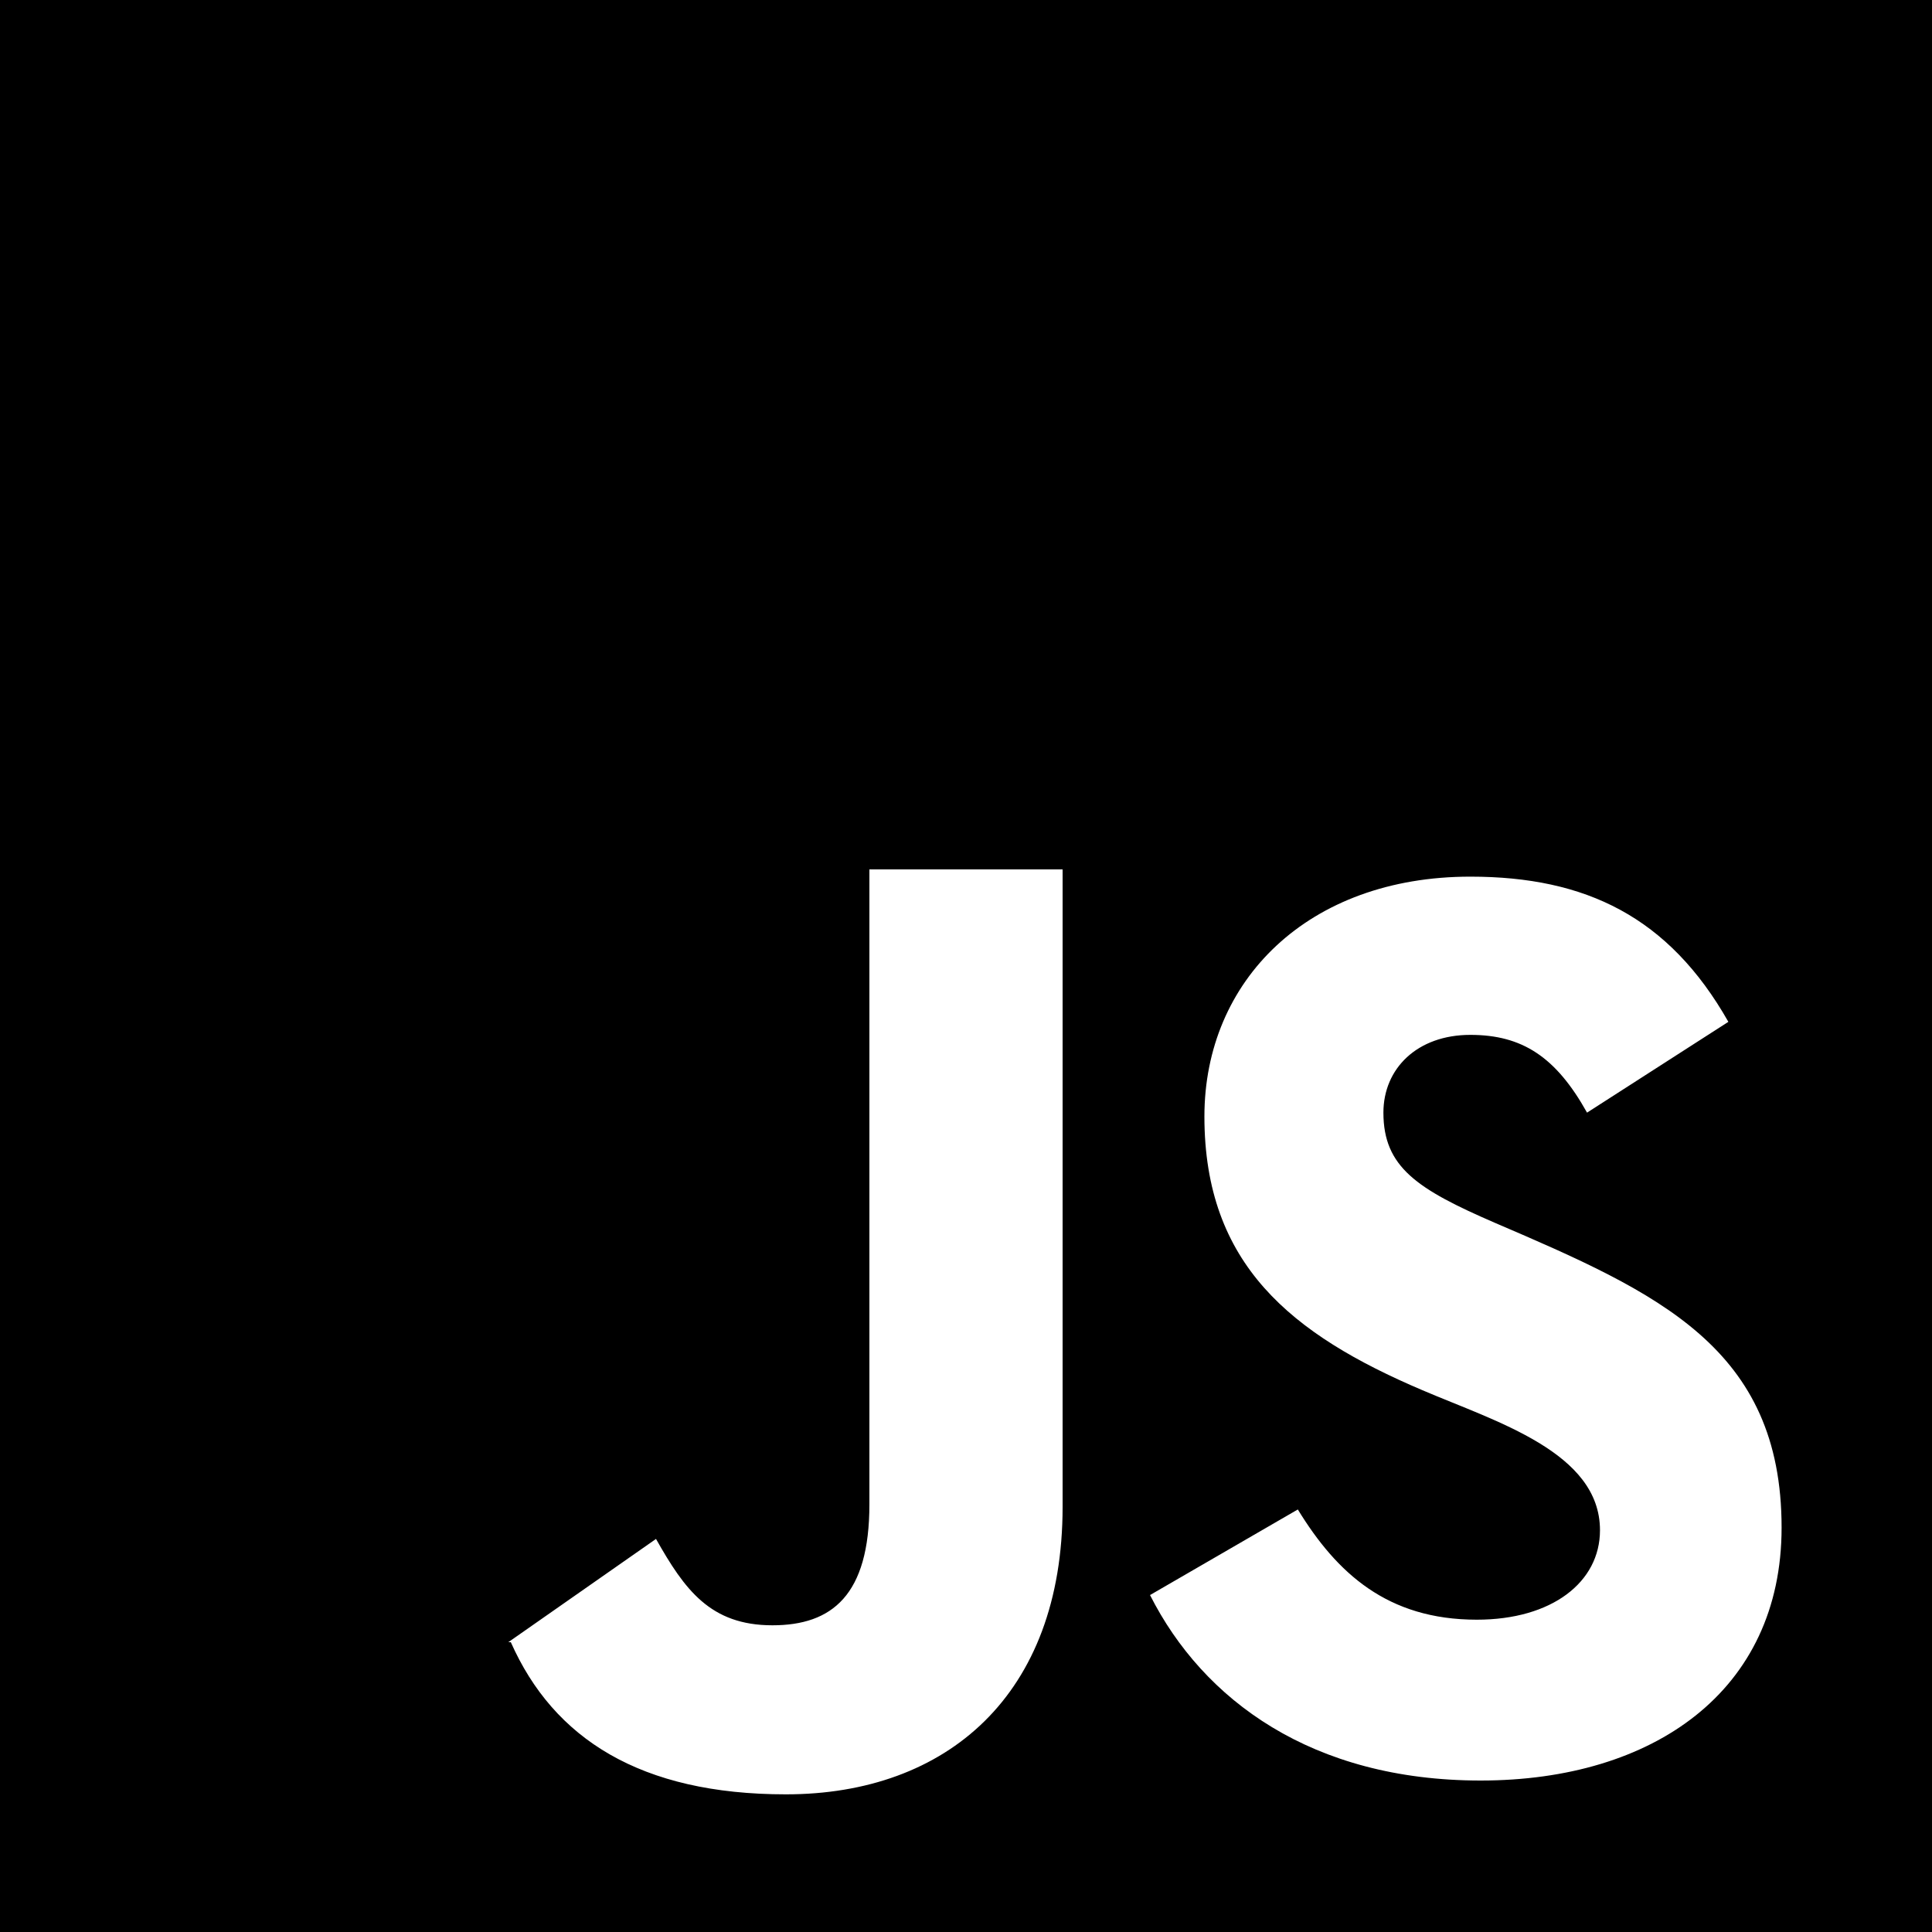
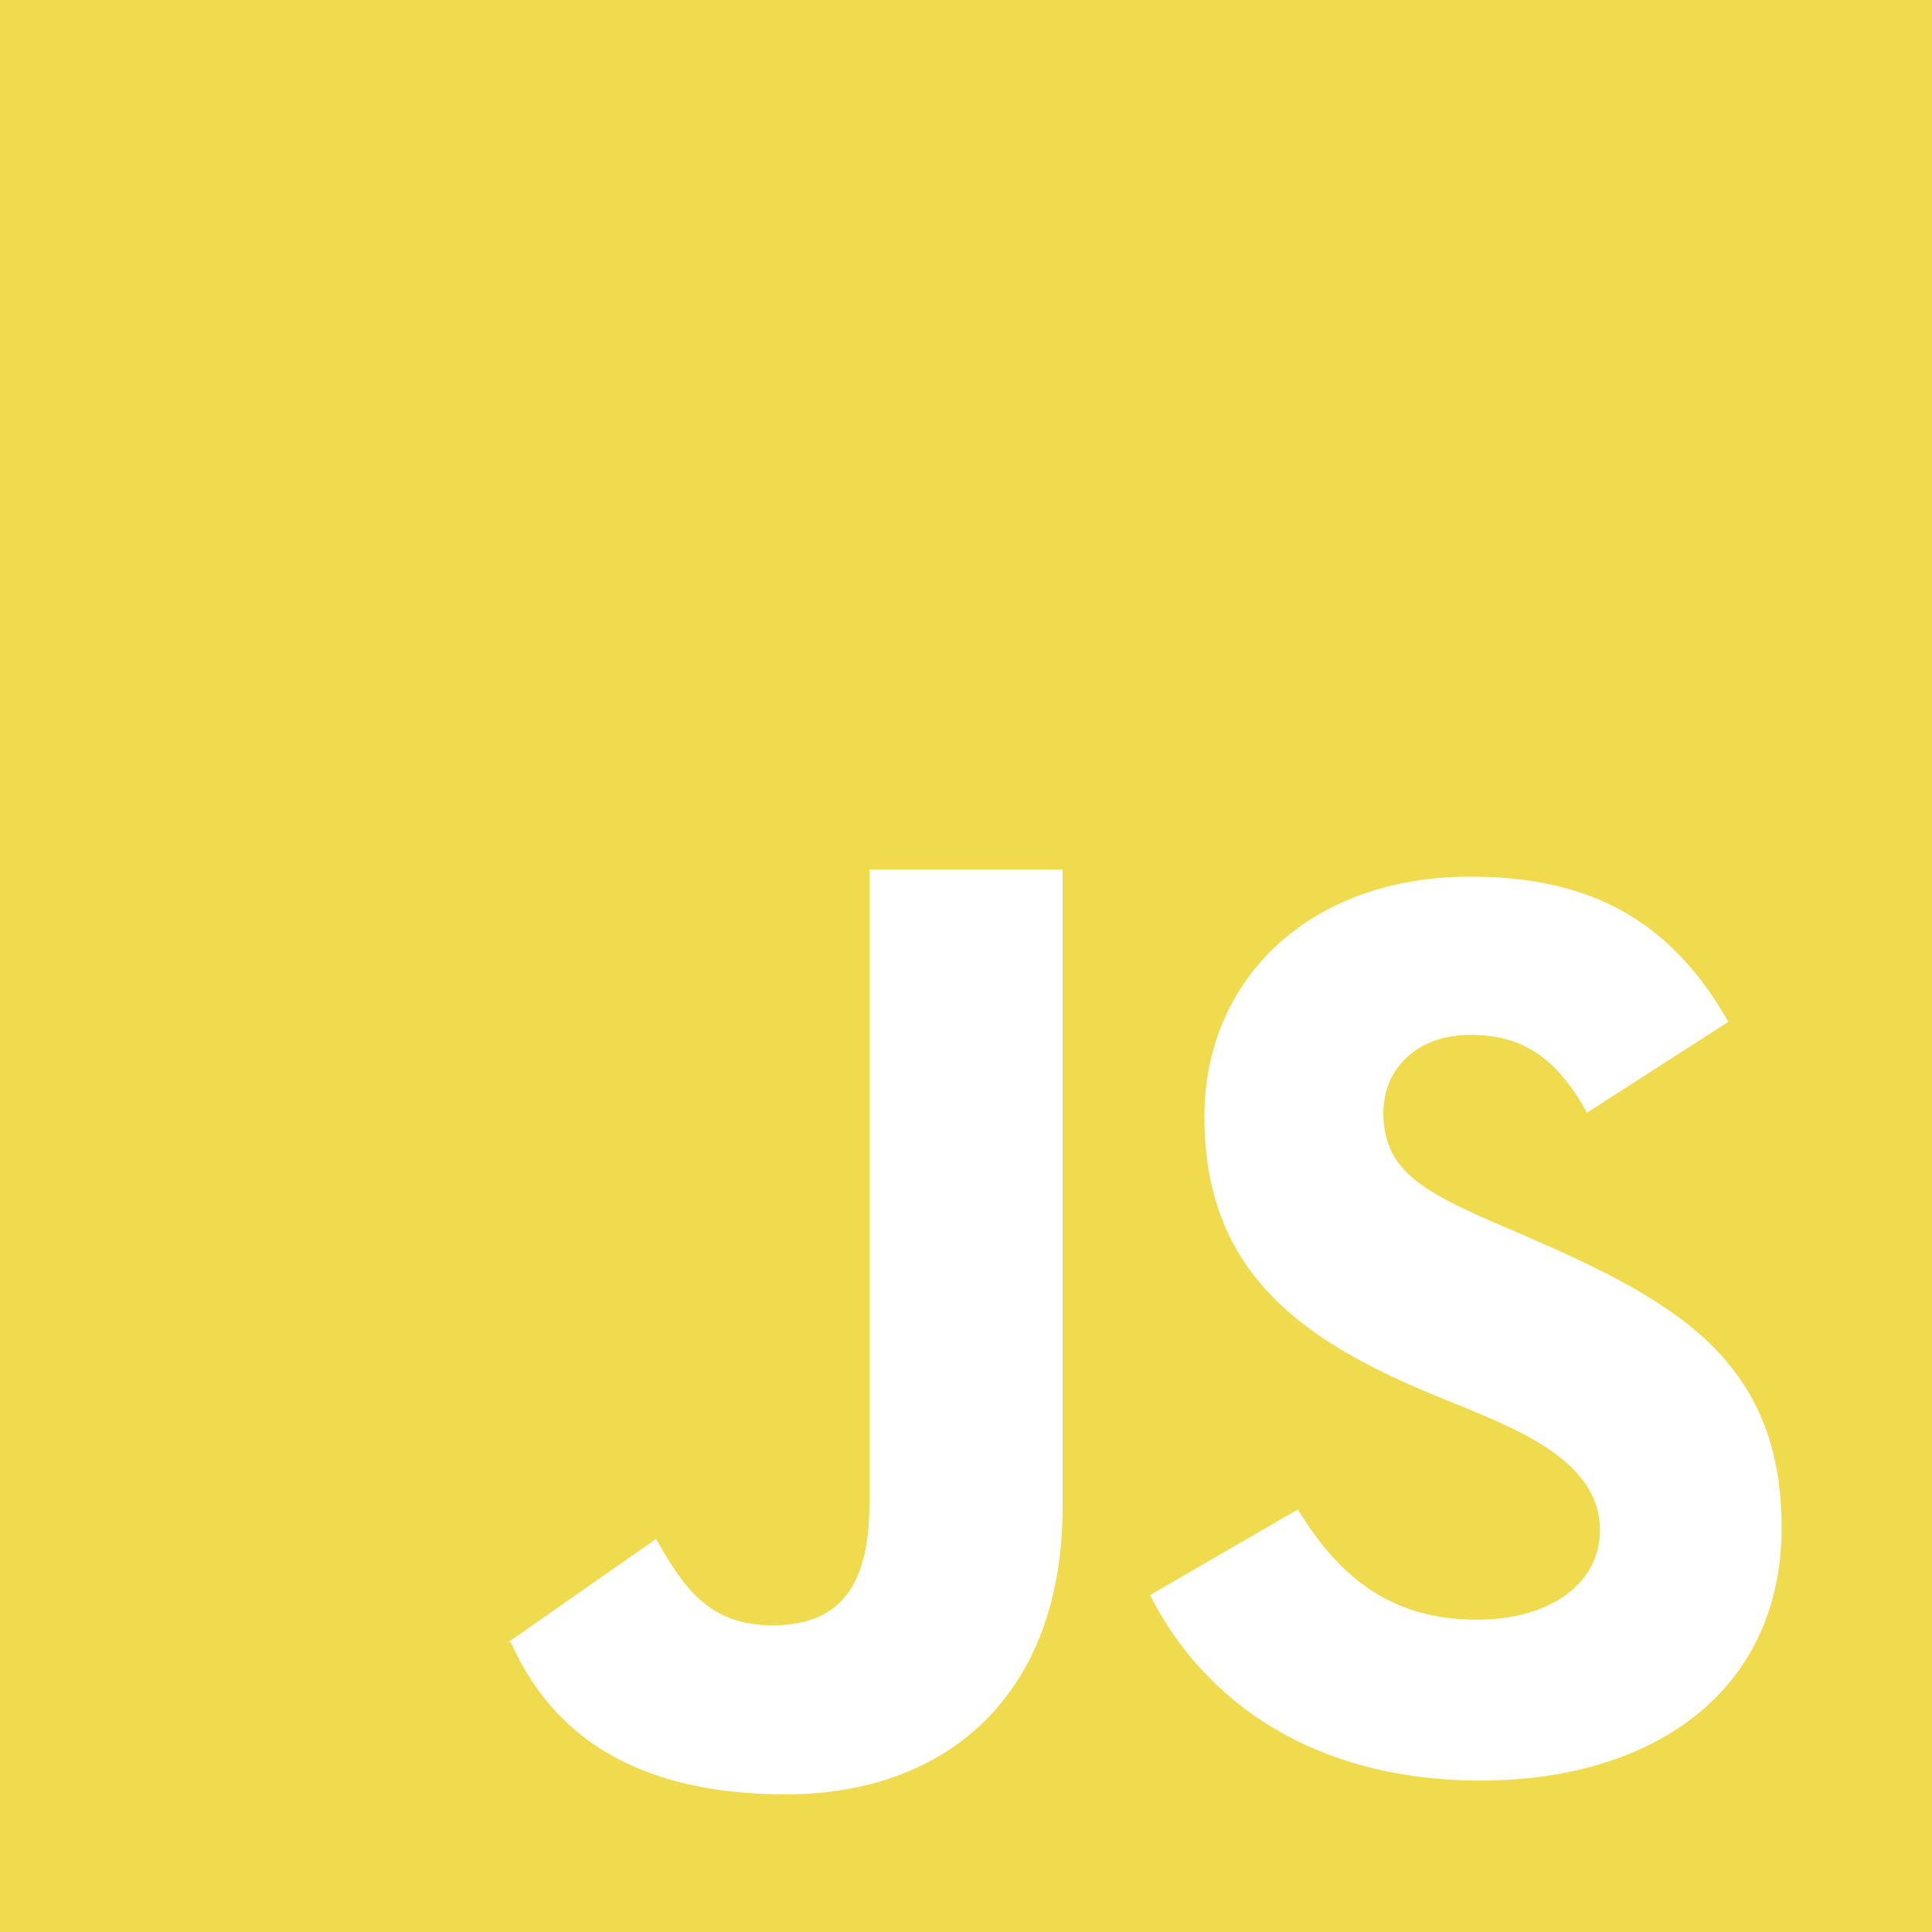
<svg xmlns="http://www.w3.org/2000/svg" width="800" height="800" viewBox="0 0 20 20">
-   <path d="M15.328 18.432c-1.745 0-2.873-.832-3.423-1.92h0l1.53-.886c.403.658.926 1.141 1.853 1.141.778 0 1.275-.389 1.275-.926 0-.808-1.078-1.124-1.839-1.45-1.356-.577-2.256-1.302-2.256-2.833 0-1.409 1.074-2.483 2.753-2.483 1.194 0 2.054.416 2.671 1.503l-1.463.94c-.322-.577-.671-.805-1.208-.805-.551 0-.9.349-.9.805 0 .564.349.792 1.155 1.141 1.689.724 2.967 1.293 2.967 3.155 0 1.692-1.329 2.618-3.115 2.618h0zM11 15.599c0 1.947-1.199 2.976-2.864 2.976-1.504 0-2.405-.575-2.848-1.575h-.015-.007-.004l1.529-1.069c.295.523.561.894 1.205.894.618 0 1.004-.313 1.004-1.252V9h2v6.599zM0 20h20V0H0v20z" fill-rule="evenodd" />
+   <path fill="#F0DB4F" d="M15.328 18.432c-1.745 0-2.873-.832-3.423-1.92h0l1.53-.886c.403.658.926 1.141 1.853 1.141.778 0 1.275-.389 1.275-.926 0-.808-1.078-1.124-1.839-1.45-1.356-.577-2.256-1.302-2.256-2.833 0-1.409 1.074-2.483 2.753-2.483 1.194 0 2.054.416 2.671 1.503l-1.463.94c-.322-.577-.671-.805-1.208-.805-.551 0-.9.349-.9.805 0 .564.349.792 1.155 1.141 1.689.724 2.967 1.293 2.967 3.155 0 1.692-1.329 2.618-3.115 2.618h0zM11 15.599c0 1.947-1.199 2.976-2.864 2.976-1.504 0-2.405-.575-2.848-1.575h-.015-.007-.004l1.529-1.069c.295.523.561.894 1.205.894.618 0 1.004-.313 1.004-1.252V9h2v6.599zM0 20h20V0H0v20z" fill-rule="evenodd" />
</svg>
